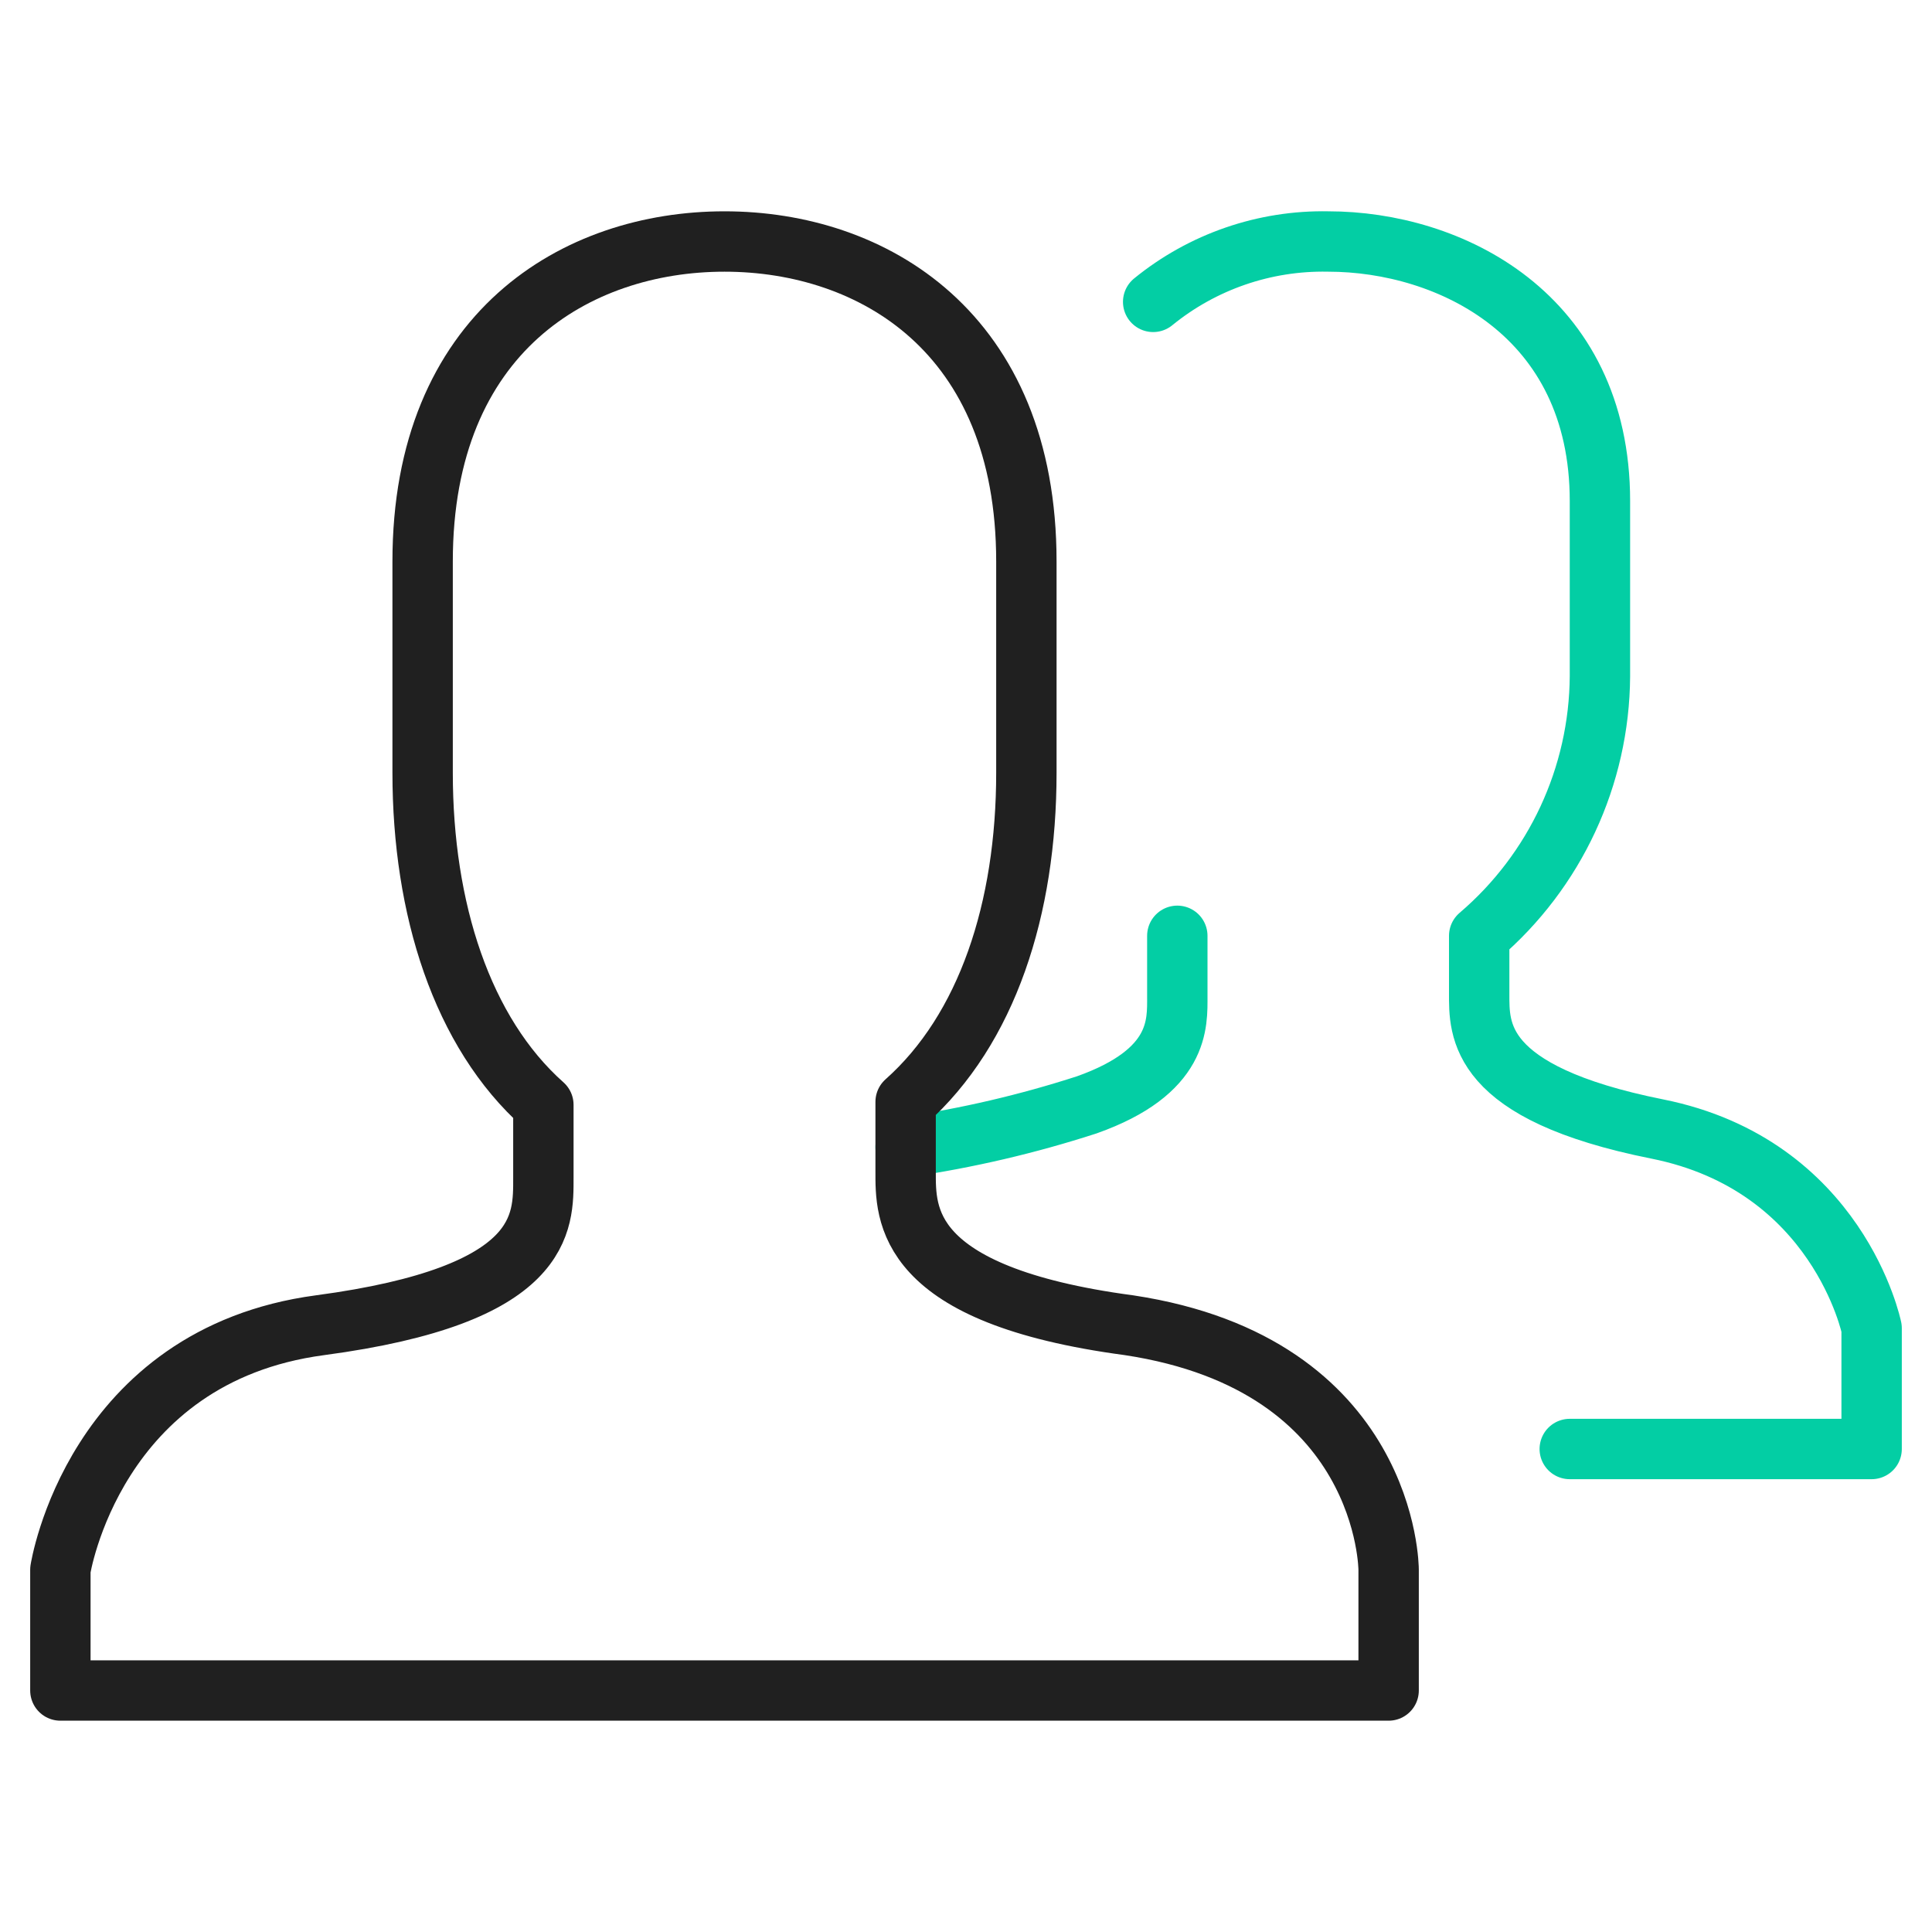
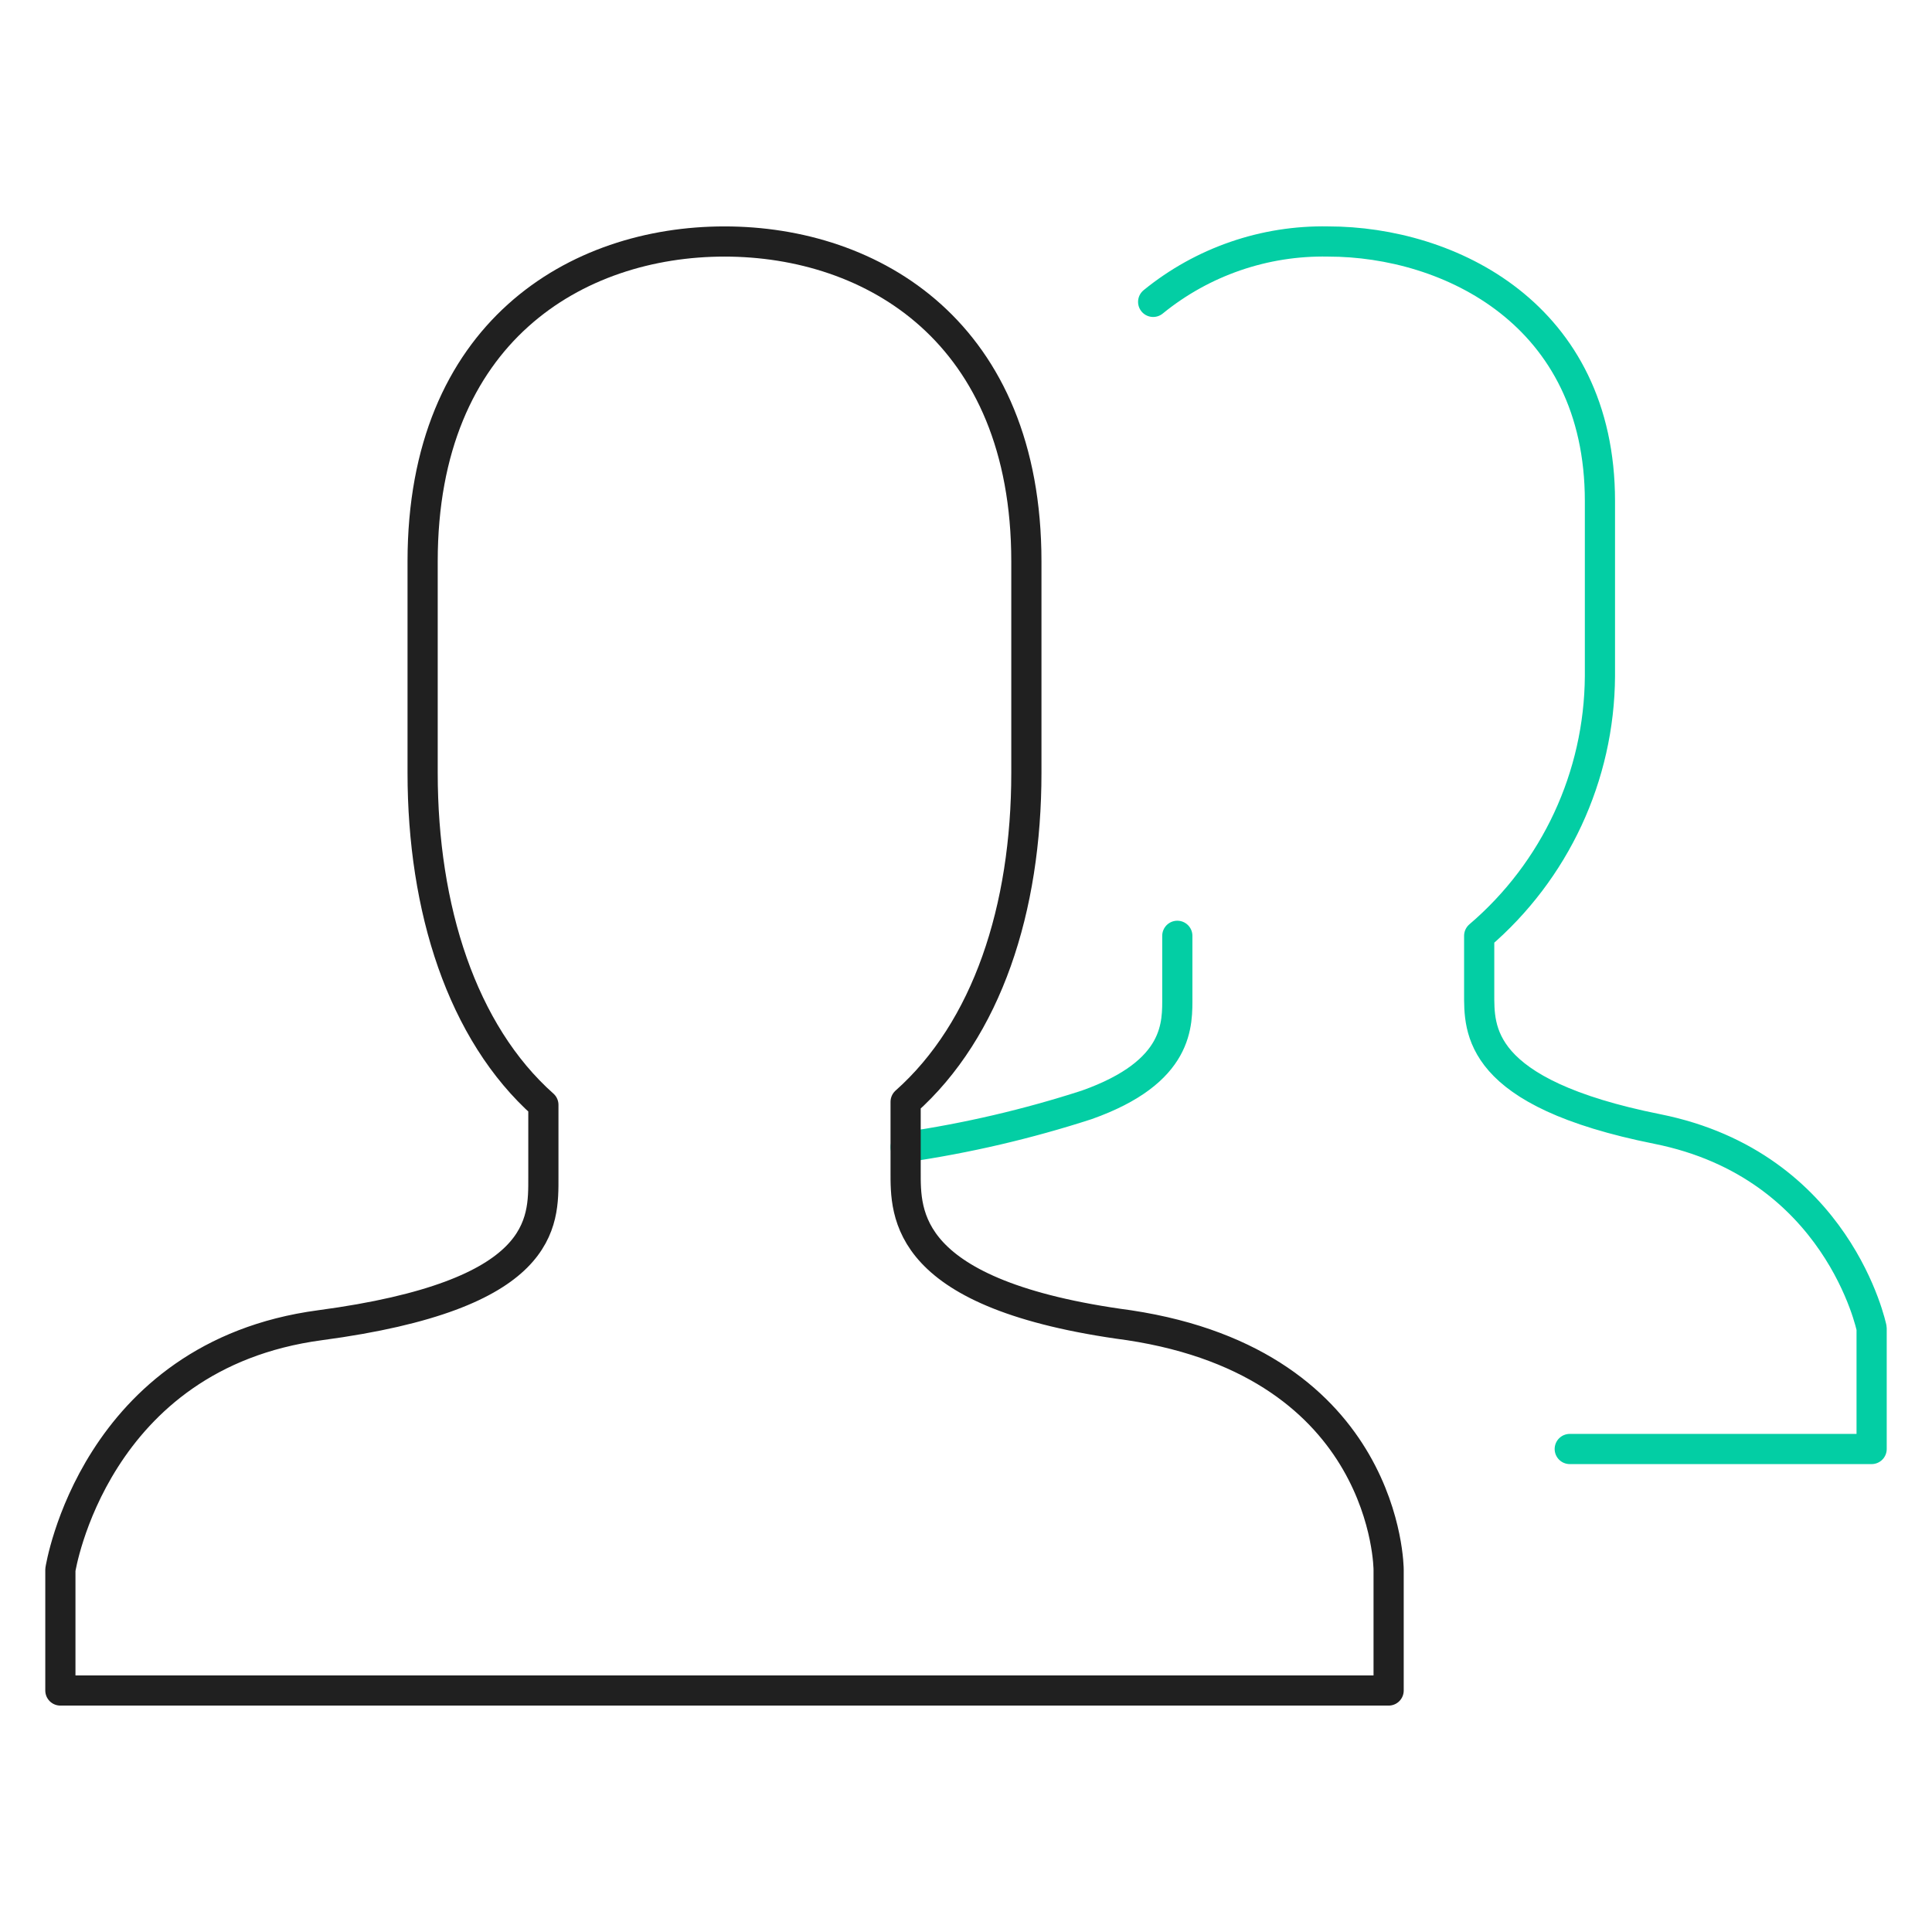
- <svg xmlns="http://www.w3.org/2000/svg" width="120" height="120" viewBox="0 0 64 64">
-   <path data-name="layer2" d="M30 38a36.7 36.7 0 0 0 6-1.4c3.1-1.1 3-2.7 3-3.6v-2m-.8-21A8.9 8.9 0 0 1 44 8c4 0 9 2.4 9 8.6v5.8a11.4 11.4 0 0 1-4 8.6v1.9c0 1.2-.1 3.3 5.9 4.5S62 44 62 44v4H52" fill="none" stroke="#03cea4" stroke-miterlimit="10" stroke-width="2" stroke-linejoin="round" stroke-linecap="round" />
-   <path data-name="layer1" d="M37.4 43.9c-7.5-1-7.4-3.7-7.4-5.1v-2.3c2.7-2.4 4-6.4 4-10.9v-7C34 11 28.9 8 24 8s-10 3-10 10.6v7c0 4.5 1.3 8.6 4 11V39c0 1.5.1 3.9-7.4 4.9S2 52 2 52v4h44v-4s0-6.8-8.6-8.1z" fill="none" stroke="#202020" stroke-miterlimit="10" stroke-width="2" stroke-linejoin="round" stroke-linecap="round" />
+ <svg xmlns="http://www.w3.org/2000/svg" width="100" height="100" viewBox="0 0 64 64">
+   <path data-name="layer2" d="M30 38a36.7 36.7 0 0 0 6-1.4c3.1-1.1 3-2.7 3-3.6v-2m-.8-21A8.9 8.9 0 0 1 44 8c4 0 9 2.4 9 8.6v5.8a11.4 11.4 0 0 1-4 8.6v1.9c0 1.2-.1 3.3 5.9 4.5S62 44 62 44v4H52" fill="none" stroke="#03cea4" stroke-miterlimit="10" stroke-width="1" stroke-linejoin="round" stroke-linecap="round" />
+   <path data-name="layer1" d="M37.4 43.9c-7.5-1-7.4-3.7-7.4-5.1v-2.3c2.7-2.4 4-6.4 4-10.9v-7C34 11 28.9 8 24 8s-10 3-10 10.6v7c0 4.5 1.3 8.6 4 11V39c0 1.5.1 3.9-7.4 4.9S2 52 2 52v4h44v-4s0-6.8-8.6-8.1z" fill="none" stroke="#202020" stroke-miterlimit="10" stroke-width="1" stroke-linejoin="round" stroke-linecap="round" />
</svg>
